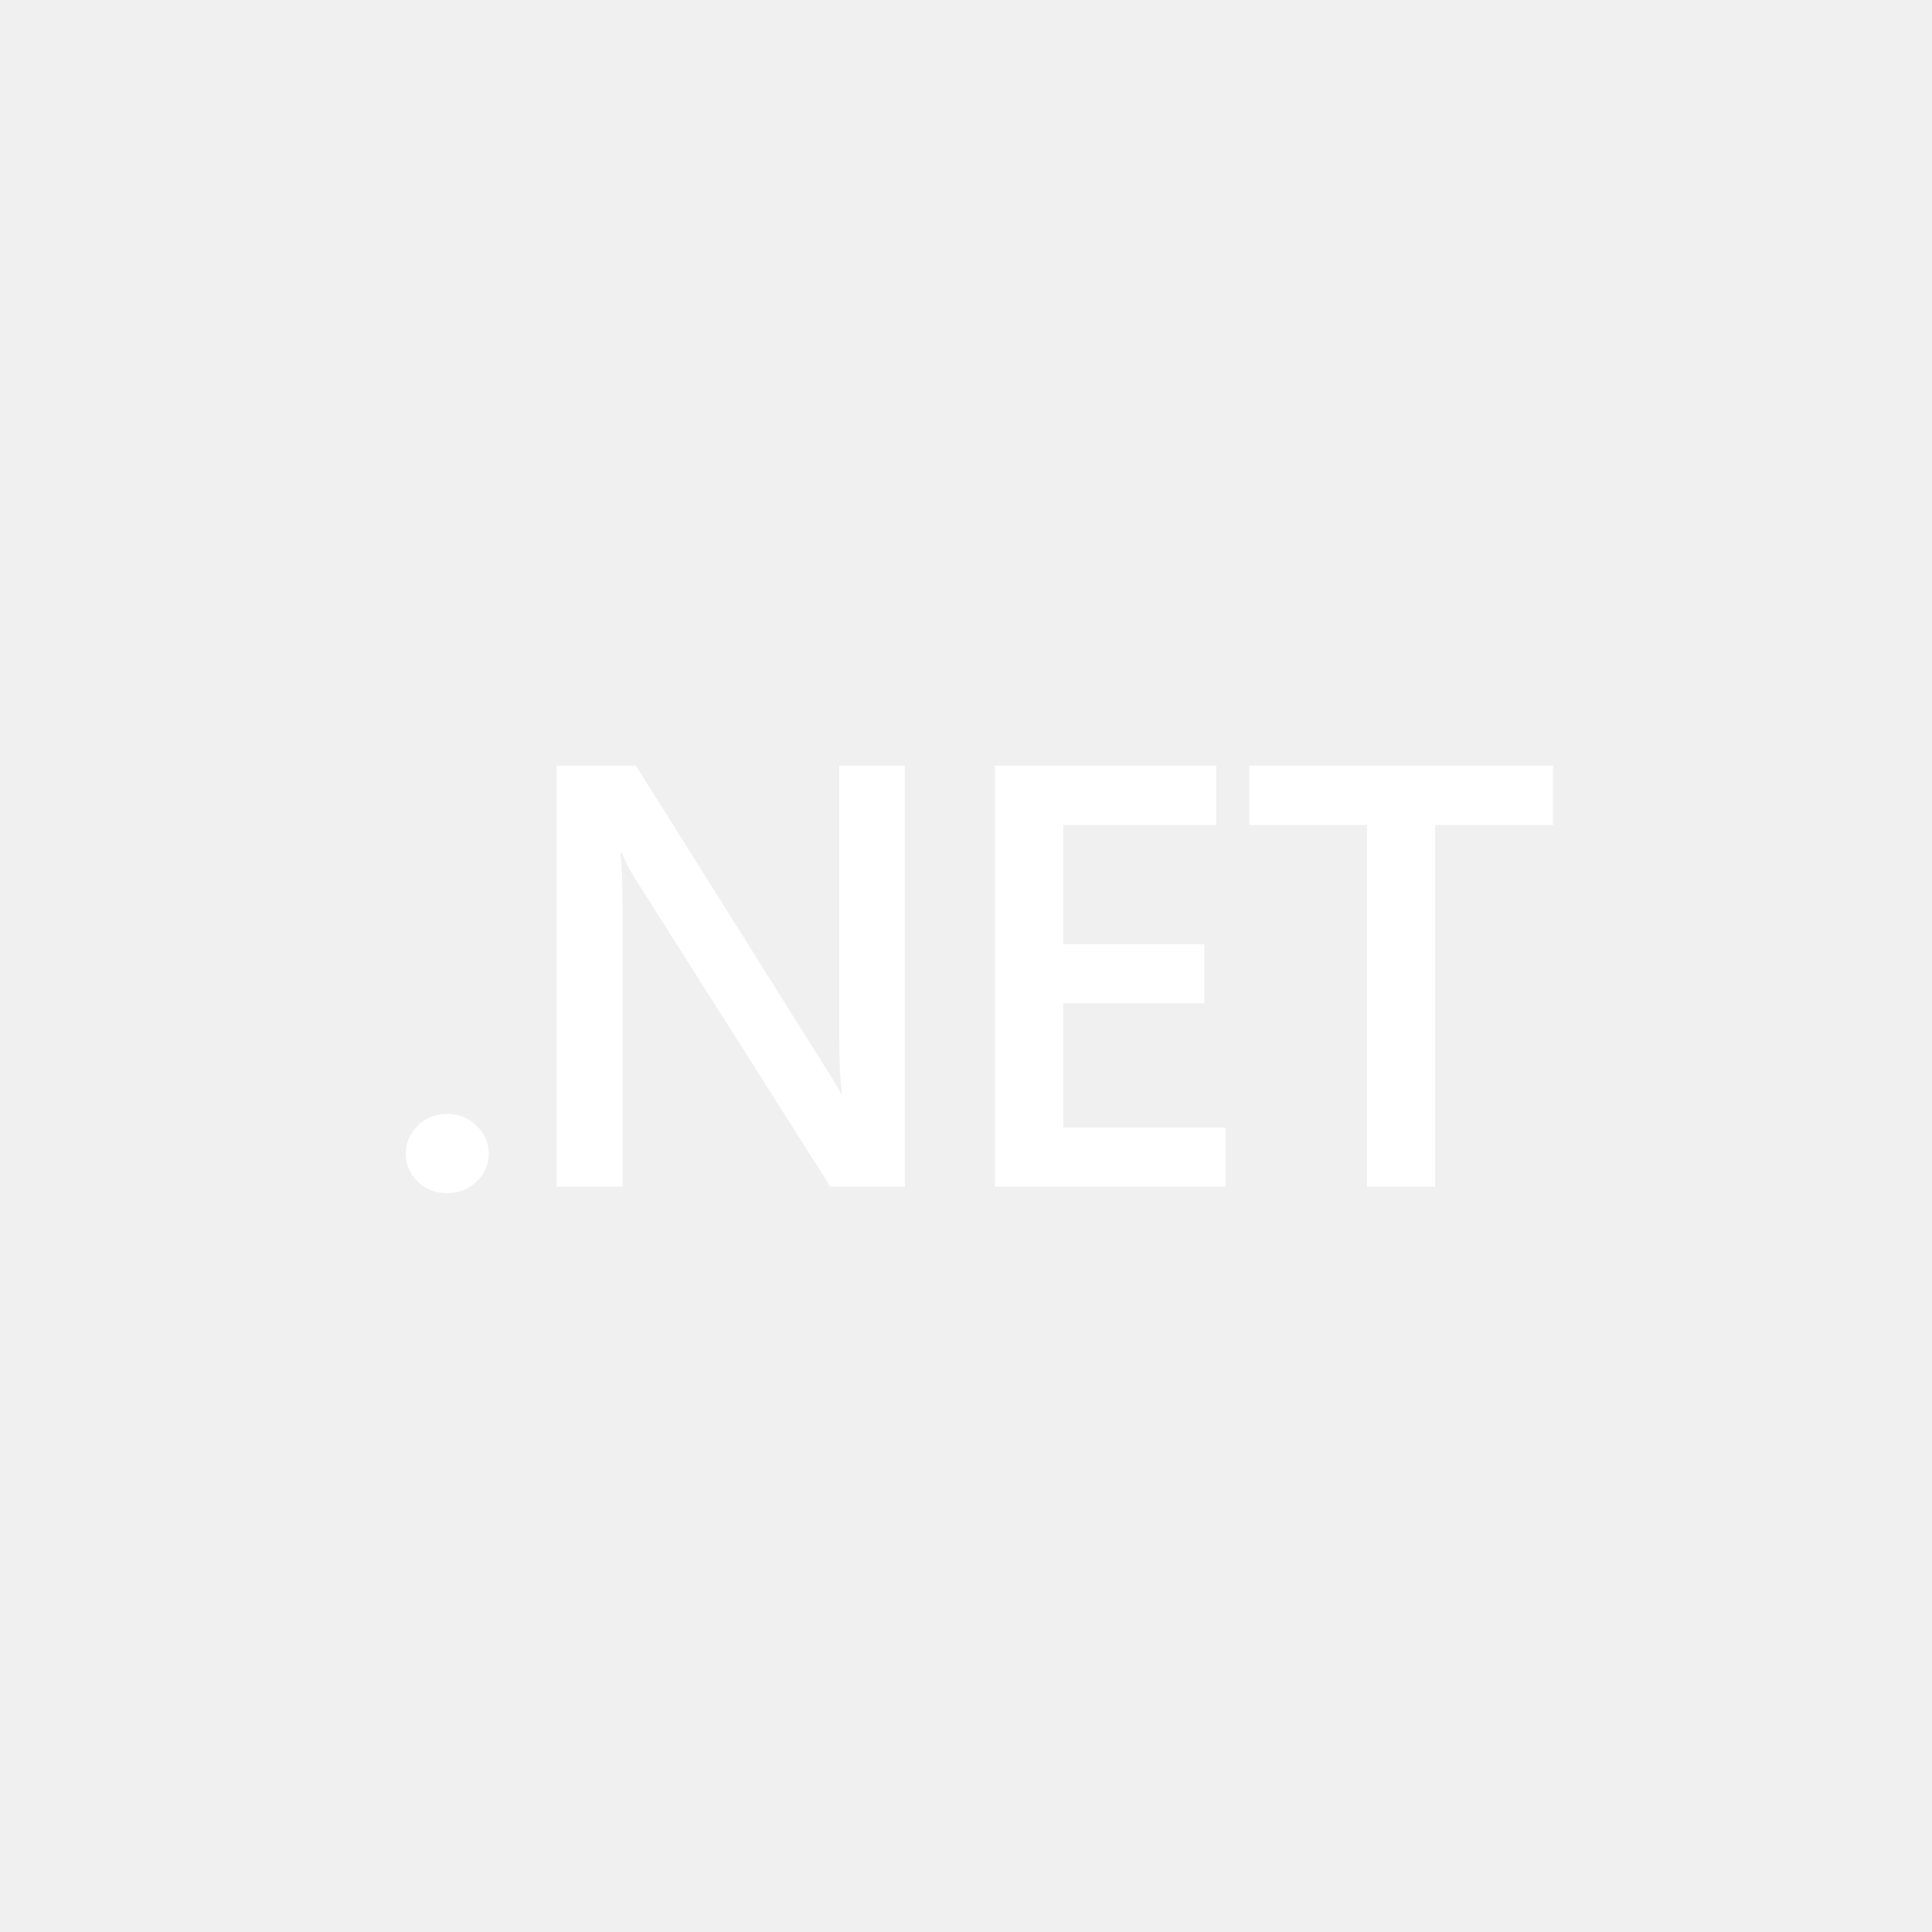
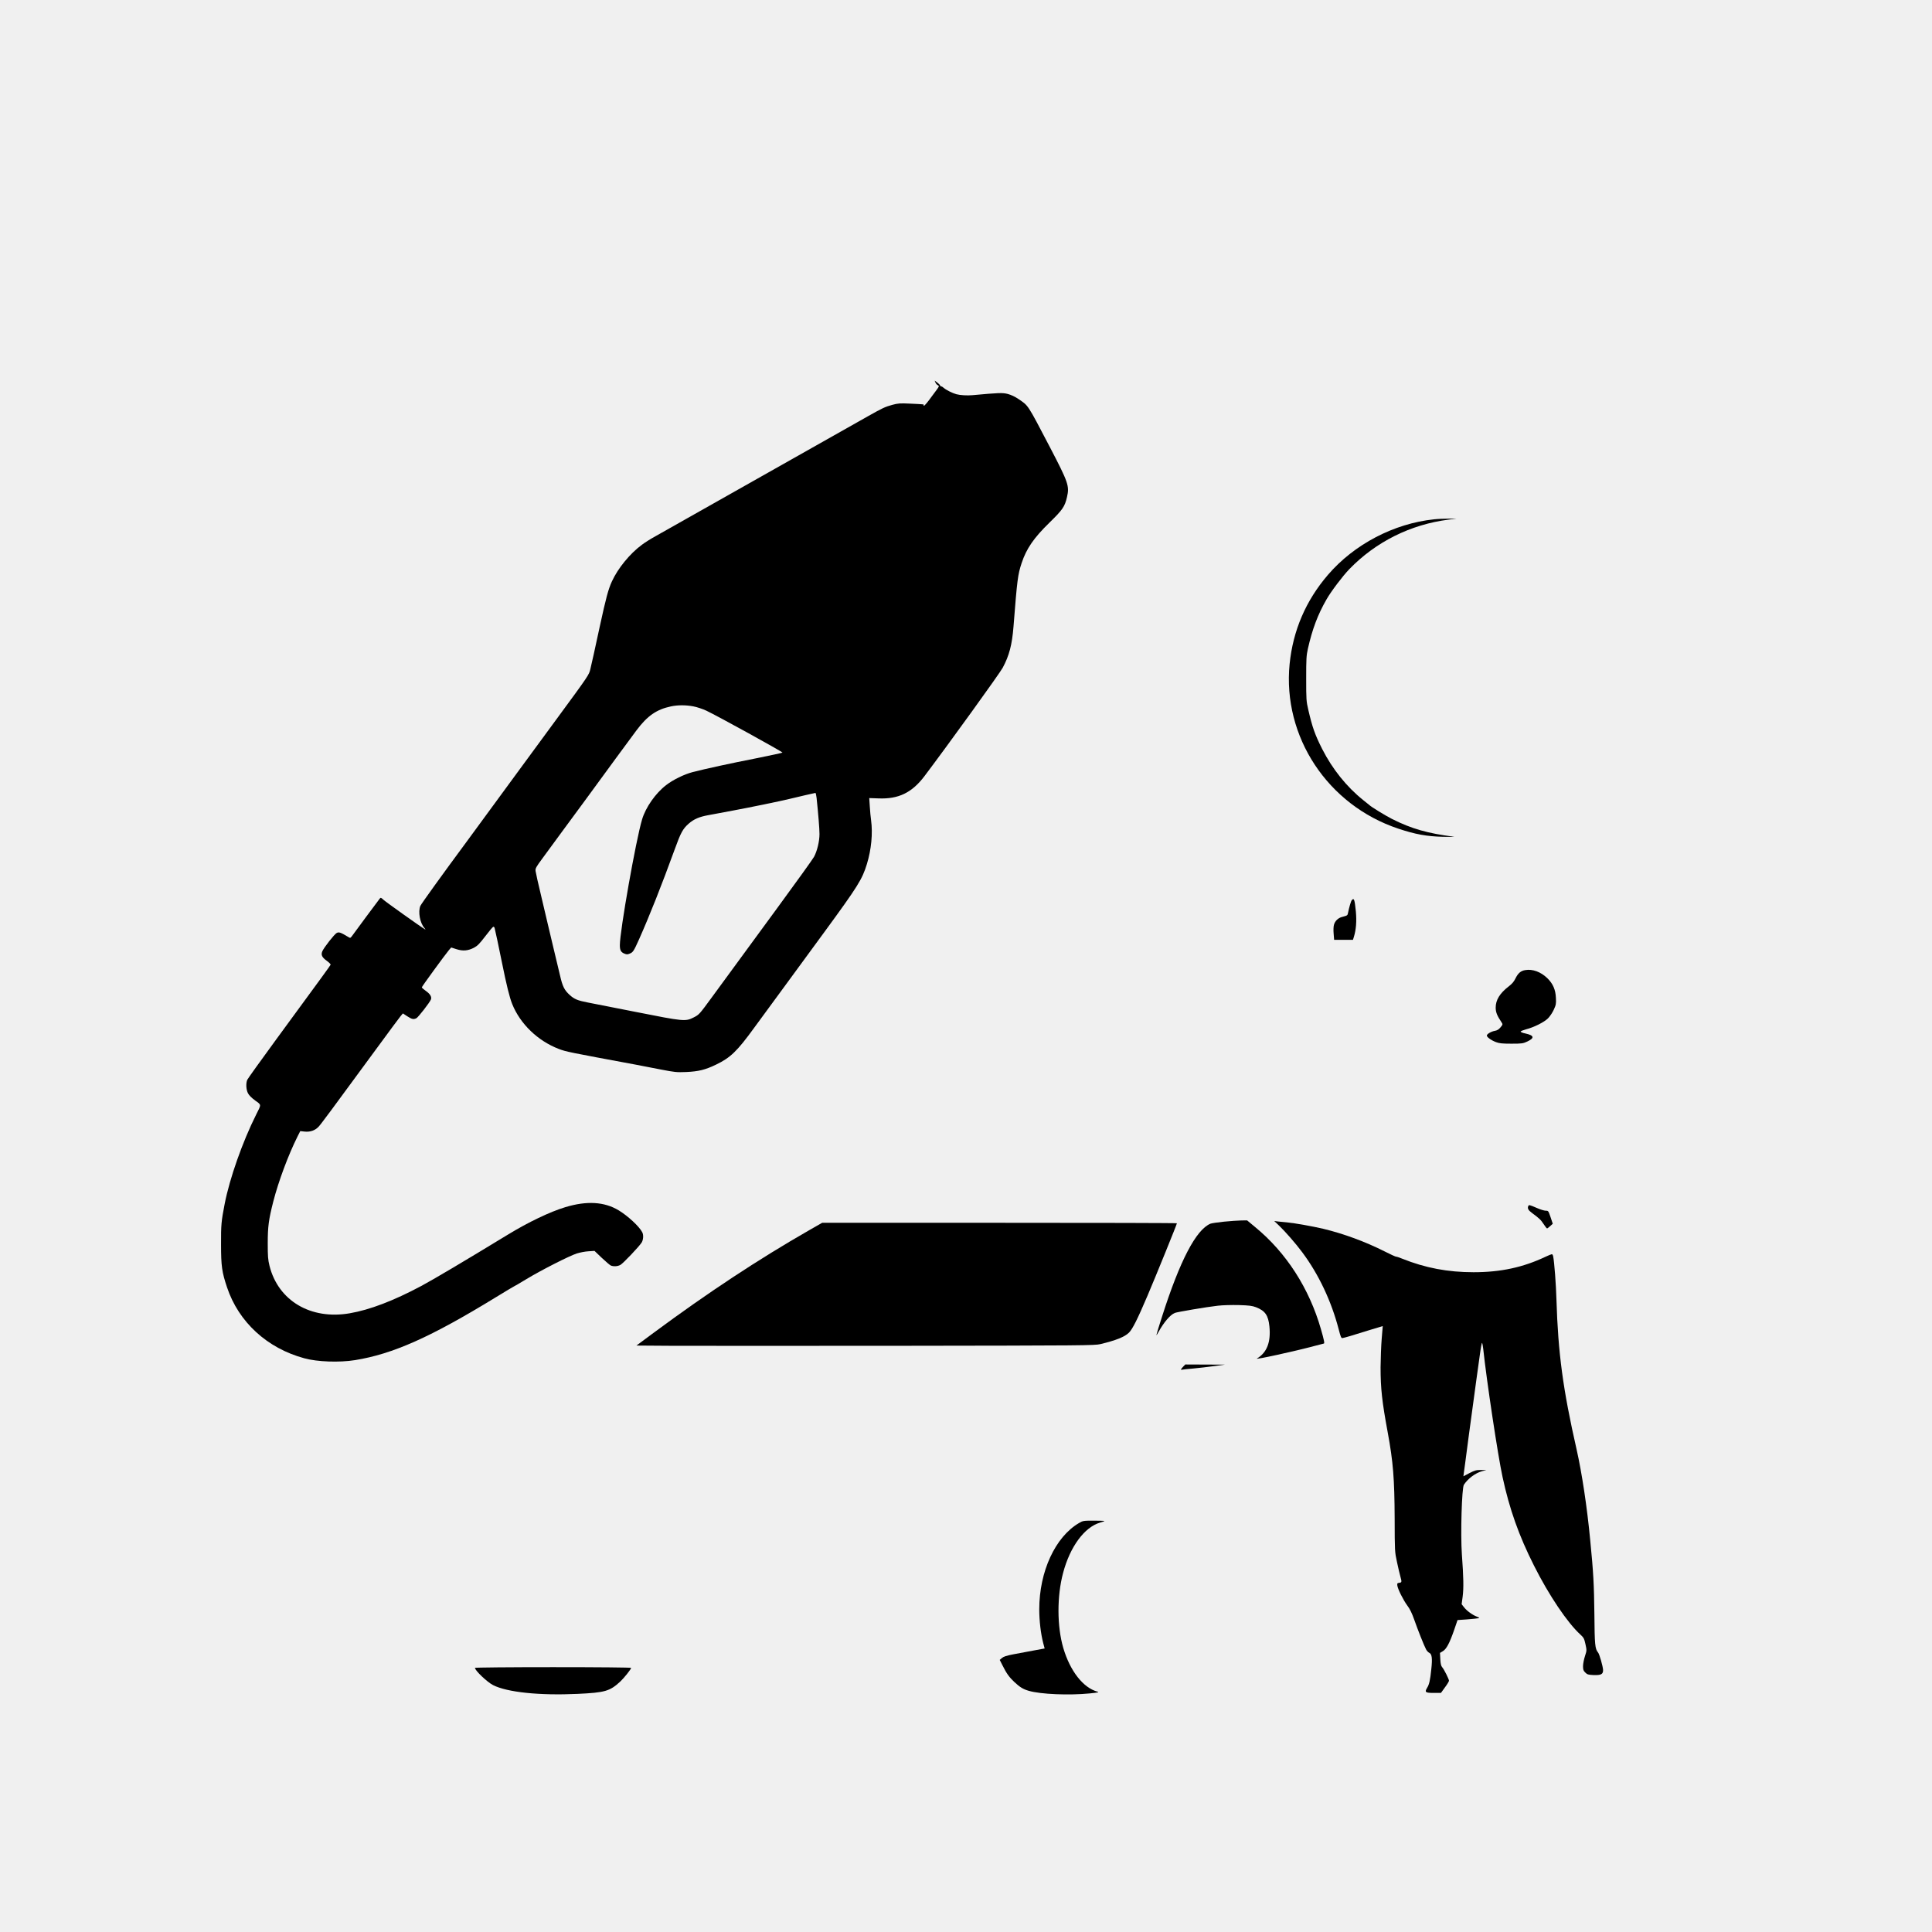
- <svg xmlns="http://www.w3.org/2000/svg" width="456" height="456" viewBox="0 0 456 456" version="1.1" xml:space="preserve" style="fill-rule:evenodd;clip-rule:evenodd;stroke-linejoin:round;stroke-miterlimit:2;">
-   <path d="m 105.5,281.609 c -2.703,0 -5.001,-0.9 -6.893,-2.702 -1.892,-1.848 -2.838,-4.042 -2.838,-6.582 0,-2.587 0.946,-4.804 2.838,-6.652 1.892,-1.848 4.19,-2.772 6.893,-2.772 2.748,0 5.068,0.924 6.96,2.772 1.937,1.848 2.906,4.064 2.906,6.652 0,2.54 -0.968,4.734 -2.906,6.582 -1.892,1.802 -4.212,2.702 -6.96,2.702 z" style="fill:#ffffff;fill-rule:nonzero;stroke-width:0.838" />
-   <path d="M 213.561,280.084 H 195.99 L 149.7,207.054 c -1.171,-1.848 -2.14,-3.765 -2.906,-5.751 h -0.406 c 0.361,2.125 0.541,6.675 0.541,13.65 v 65.132 h -15.543 v -99.36 h 18.719 l 44.737,71.298 c 1.892,2.957 3.109,4.989 3.649,6.098 h 0.27 c -0.45,-2.632 -0.676,-7.09 -0.676,-13.373 v -64.023 h 15.476 z" style="fill:#ffffff;fill-rule:nonzero;stroke-width:0.838" />
-   <path d="m 289.251,280.084 h -54.401 v -99.36 h 52.238 v 13.997 h -36.154 v 28.131 h 33.316 v 13.927 h -33.316 v 29.378 h 38.316 z" style="fill:#ffffff;fill-rule:nonzero;stroke-width:0.838" />
-   <path d="M 366.565,194.721 H 338.722 v 85.363 h -16.084 v -85.363 h -27.775 v -13.997 h 71.701 z" style="fill:#ffffff;fill-rule:nonzero;stroke-width:0.838" />
+ <svg xmlns="http://www.w3.org/2000/svg" version="1.0" width="2400pt" height="2400pt" viewBox="0 0 2400 2400" preserveAspectRatio="xMidYMid meet">
+   <g transform="translate(0,2400) scale(0.1,-0.1)" fill="#000000" stroke="none">
+     <path d="M11621 19247 c6 -14 20 -29 30 -33 18 -8 17 -13 -18 -60 -21 -27 -47 -63 -58 -78 -52 -73 -89 -116 -97 -116 -5 0 -7 4 -4 8 6 10 1 10 -169 18 -125 6 -149 4 -220 -15 -91 -25 -124 -41 -300 -140 -142 -81 -265 -150 -510 -288 -88 -50 -457 -258 -820 -463 -363 -205 -784 -443 -935 -528 -151 -85 -321 -181 -377 -213 -57 -31 -133 -79 -170 -107 -149 -110 -297 -292 -371 -453 -46 -100 -73 -202 -152 -564 -73 -337 -85 -394 -116 -525 -17 -74 -19 -77 -418 -620 -220 -300 -439 -597 -486 -662 -281 -384 -557 -760 -640 -873 -288 -389 -557 -763 -568 -788 -31 -73 -5 -214 51 -276 12 -13 15 -20 7 -16 -46 26 -490 342 -517 368 -29 27 -34 29 -45 15 -7 -8 -84 -112 -171 -229 -87 -118 -166 -225 -176 -239 -19 -24 -20 -25 -47 -8 -95 57 -114 63 -142 48 -30 -17 -156 -178 -178 -227 -19 -45 -5 -75 56 -119 28 -20 49 -42 47 -48 -5 -12 -96 -138 -678 -931 -189 -258 -350 -483 -357 -498 -19 -43 -15 -122 8 -167 13 -26 45 -58 90 -91 79 -57 78 -44 12 -175 -170 -339 -329 -792 -391 -1109 -42 -217 -46 -258 -45 -505 0 -269 11 -343 74 -531 144 -432 498 -757 960 -882 163 -45 436 -54 630 -23 471 76 940 285 1748 780 122 75 225 136 227 136 3 0 73 41 157 92 184 111 526 285 623 317 39 12 104 25 145 27 l75 5 90 -86 c50 -47 100 -90 113 -96 36 -14 84 -11 119 8 34 19 232 227 264 278 21 34 25 95 7 128 -37 72 -179 203 -293 272 -178 107 -396 120 -663 39 -189 -57 -459 -186 -713 -341 -558 -340 -923 -556 -1076 -638 -345 -184 -639 -296 -888 -339 -484 -84 -888 155 -997 589 -19 78 -22 116 -22 280 0 210 12 296 69 520 65 252 186 577 301 807 l34 67 55 -6 c68 -7 129 14 172 60 29 30 141 181 736 992 141 193 269 365 284 383 l28 33 55 -36 c58 -37 76 -41 112 -24 23 11 166 195 181 233 13 32 -11 71 -64 107 -27 19 -49 39 -49 44 0 10 287 403 337 463 l28 32 65 -21 c81 -26 144 -20 218 18 43 23 69 49 140 142 48 63 92 116 99 118 6 2 14 -4 17 -14 6 -20 53 -238 91 -428 57 -283 95 -436 128 -518 100 -248 318 -457 578 -557 92 -35 113 -39 959 -196 74 -14 216 -41 315 -61 167 -32 190 -35 310 -30 152 7 236 27 370 92 179 86 262 166 474 458 78 105 225 307 328 447 201 274 243 330 543 741 418 571 471 656 529 846 55 179 74 380 52 543 -5 36 -13 113 -16 171 l-7 105 116 -4 c248 -10 414 71 569 275 301 399 937 1280 973 1348 81 151 116 285 134 510 46 589 54 648 101 790 60 181 151 313 348 505 162 158 189 198 216 317 31 136 16 179 -210 613 -289 552 -266 516 -396 605 -41 28 -91 51 -130 61 -65 17 -109 15 -439 -15 -65 -6 -152 -1 -200 12 -48 13 -126 52 -156 78 -11 11 -25 19 -31 19 -6 0 -13 6 -16 14 -3 7 -19 23 -36 36 l-31 22 11 -25z m-3007 -4022 c43 -8 115 -32 160 -53 136 -64 946 -510 946 -521 0 -3 -143 -34 -317 -69 -318 -62 -647 -134 -798 -173 -106 -28 -244 -95 -330 -162 -131 -100 -255 -277 -299 -427 -77 -256 -276 -1385 -276 -1561 0 -63 13 -87 56 -105 29 -12 39 -12 67 0 40 16 50 31 115 176 132 297 280 670 442 1115 77 213 102 259 176 324 64 56 132 85 244 105 52 10 115 21 140 26 25 5 97 19 160 30 206 38 600 119 705 145 103 25 318 75 324 75 5 0 11 -28 15 -62 20 -190 36 -382 36 -449 0 -90 -29 -211 -68 -283 -15 -28 -219 -312 -453 -631 -539 -735 -629 -858 -819 -1118 -153 -209 -156 -212 -223 -246 -102 -52 -122 -50 -717 68 -283 56 -551 109 -595 117 -130 25 -171 42 -229 95 -65 59 -88 105 -119 241 -14 56 -51 211 -82 343 -32 132 -63 265 -70 295 -7 30 -43 183 -80 340 -38 157 -70 301 -72 320 -4 32 5 48 84 155 49 66 158 215 242 330 85 116 184 251 221 300 36 50 86 117 111 151 201 276 497 679 596 812 136 181 249 259 428 297 84 18 186 18 279 0z" />
+     <path d="M17815 17549 c-499 -52 -992 -310 -1318 -689 -276 -321 -435 -692 -477 -1109 -89 -902 473 -1753 1351 -2045 209 -70 352 -96 554 -101 94 -2 154 -1 135 1 -326 42 -523 98 -765 219 -83 42 -266 154 -285 175 -3 3 -37 30 -76 61 -206 165 -383 386 -509 634 -91 180 -123 272 -172 484 -26 111 -27 129 -27 391 0 246 2 285 21 371 55 243 122 423 232 614 57 100 200 289 283 375 328 339 761 555 1233 615 l100 13 -100 -1 c-55 0 -136 -3 -180 -8z" />
+     <path d="M16792 12817 c-10 -11 -33 -90 -47 -160 -6 -29 -7 -30 -71 -47 -50 -12 -90 -50 -103 -98 -6 -19 -8 -69 -4 -111 l6 -76 117 0 117 0 12 39 c27 88 35 191 24 313 -15 150 -23 174 -51 140z" />
+     <path d="M18947 11949 c-55 -9 -88 -37 -120 -101 -20 -42 -43 -69 -86 -102 -110 -85 -161 -168 -161 -263 0 -57 17 -100 73 -183 16 -25 16 -27 -13 -62 -21 -26 -41 -38 -68 -43 -48 -8 -102 -40 -102 -59 0 -20 54 -59 115 -82 41 -15 76 -19 190 -19 131 0 144 2 198 27 93 44 85 76 -25 100 -32 6 -58 17 -58 23 0 6 30 18 66 28 101 26 226 89 274 137 23 23 56 72 72 108 27 59 30 74 26 146 -4 102 -37 177 -107 245 -80 78 -183 116 -274 100z" />
+     <path d="M18984 9016 c-11 -28 1 -50 46 -83 96 -72 108 -83 144 -137 20 -31 40 -56 44 -56 4 0 22 13 39 29 l32 29 -27 81 c-27 79 -28 81 -60 81 -19 0 -70 16 -113 35 -90 39 -97 41 -105 21z" />
+     <path d="M15205 8824 c-77 -8 -153 -19 -168 -25 -179 -74 -380 -460 -600 -1149 -83 -261 -85 -267 -45 -195 67 121 144 211 201 235 28 12 399 75 535 90 60 7 171 10 260 8 131 -4 167 -9 215 -27 113 -44 152 -100 166 -237 20 -196 -31 -327 -155 -400 -34 -20 467 89 719 157 59 16 110 29 112 29 12 0 2 47 -36 179 -145 506 -431 951 -816 1267 l-101 84 -74 -1 c-40 -1 -136 -7 -213 -15z" />
+     <path d="M15891 8773 c75 -72 206 -221 285 -328 205 -274 363 -609 454 -959 24 -93 31 -111 47 -108 26 4 135 36 328 97 94 29 171 52 172 52 0 -1 -5 -72 -13 -157 -7 -85 -13 -245 -14 -355 0 -264 18 -426 89 -810 67 -363 84 -574 86 -1070 1 -408 1 -411 29 -540 15 -71 34 -152 42 -179 19 -68 18 -74 -13 -78 -25 -3 -28 -7 -25 -33 5 -44 74 -182 125 -251 31 -41 57 -94 85 -174 45 -128 121 -320 147 -369 9 -18 27 -37 40 -43 33 -15 40 -69 25 -205 -14 -137 -26 -189 -52 -230 -33 -54 -22 -63 82 -63 l90 0 49 68 c28 37 50 74 51 83 0 19 -62 144 -86 170 -12 14 -19 41 -22 97 l-4 79 35 21 c45 26 85 102 142 267 l41 120 115 8 c63 5 125 11 139 14 23 5 22 6 -15 21 -55 21 -127 74 -160 118 l-28 36 13 97 c13 104 11 233 -10 521 -18 252 -1 826 25 866 50 76 143 146 225 168 l55 15 -67 0 c-59 1 -76 -4 -143 -38 l-76 -40 6 47 c3 26 10 79 16 117 5 39 25 189 44 335 41 309 69 512 95 700 10 74 29 210 42 302 12 92 25 162 29 156 4 -6 10 -39 14 -72 41 -389 183 -1332 240 -1593 86 -399 202 -727 391 -1102 185 -368 415 -710 577 -857 40 -37 47 -49 62 -118 17 -77 17 -78 -6 -149 -13 -40 -24 -96 -24 -124 0 -44 4 -57 28 -80 24 -24 36 -28 100 -31 96 -4 122 10 121 63 -2 45 -45 198 -63 218 -37 45 -42 95 -45 477 -4 358 -12 516 -52 920 -39 410 -103 833 -169 1125 -169 743 -230 1197 -250 1855 -5 189 -27 477 -41 543 -3 15 -10 27 -16 27 -6 0 -41 -14 -77 -31 -280 -133 -559 -193 -896 -193 -319 0 -599 53 -886 168 -36 15 -70 26 -75 25 -5 -2 -72 29 -149 68 -232 117 -502 217 -755 278 -121 29 -355 71 -450 80 -36 3 -87 8 -113 11 l-48 6 62 -59z" />
+     <path d="M10054 8719 c-629 -360 -1261 -777 -1939 -1279 l-209 -155 434 -3 c239 -1 1520 -1 2845 0 2275 3 2414 4 2485 21 195 47 302 90 355 143 43 43 105 165 230 459 99 232 365 887 365 899 0 4 -992 6 -2203 6 l-2204 0 -159 -91z" />
+     <path d="M14697 7022 c-29 -30 -34 -44 -14 -37 6 2 71 9 142 15 72 7 189 20 260 30 l130 18 -246 1 -245 1 -27 -28z" />
+     <path d="M13405 5081 c-296 -172 -495 -603 -495 -1073 0 -142 19 -302 49 -418 l18 -68 -141 -26 c-78 -15 -191 -36 -251 -47 -82 -16 -117 -27 -138 -45 l-28 -24 36 -71 c48 -97 83 -145 146 -204 67 -63 109 -89 179 -109 147 -43 499 -58 760 -32 97 10 118 14 95 21 -179 47 -343 258 -427 545 -78 268 -79 642 -2 930 86 326 265 569 460 626 30 8 54 17 54 20 0 2 -60 4 -132 4 -128 0 -135 -1 -183 -29z" />
+     <path d="M5900 3281 c0 -32 151 -176 225 -214 175 -89 575 -131 1050 -109 341 16 400 33 530 153 47 44 135 154 135 170 0 5 -401 9 -970 9 -539 0 -970 -4 -970 -9z" />
+   </g>
</svg>
